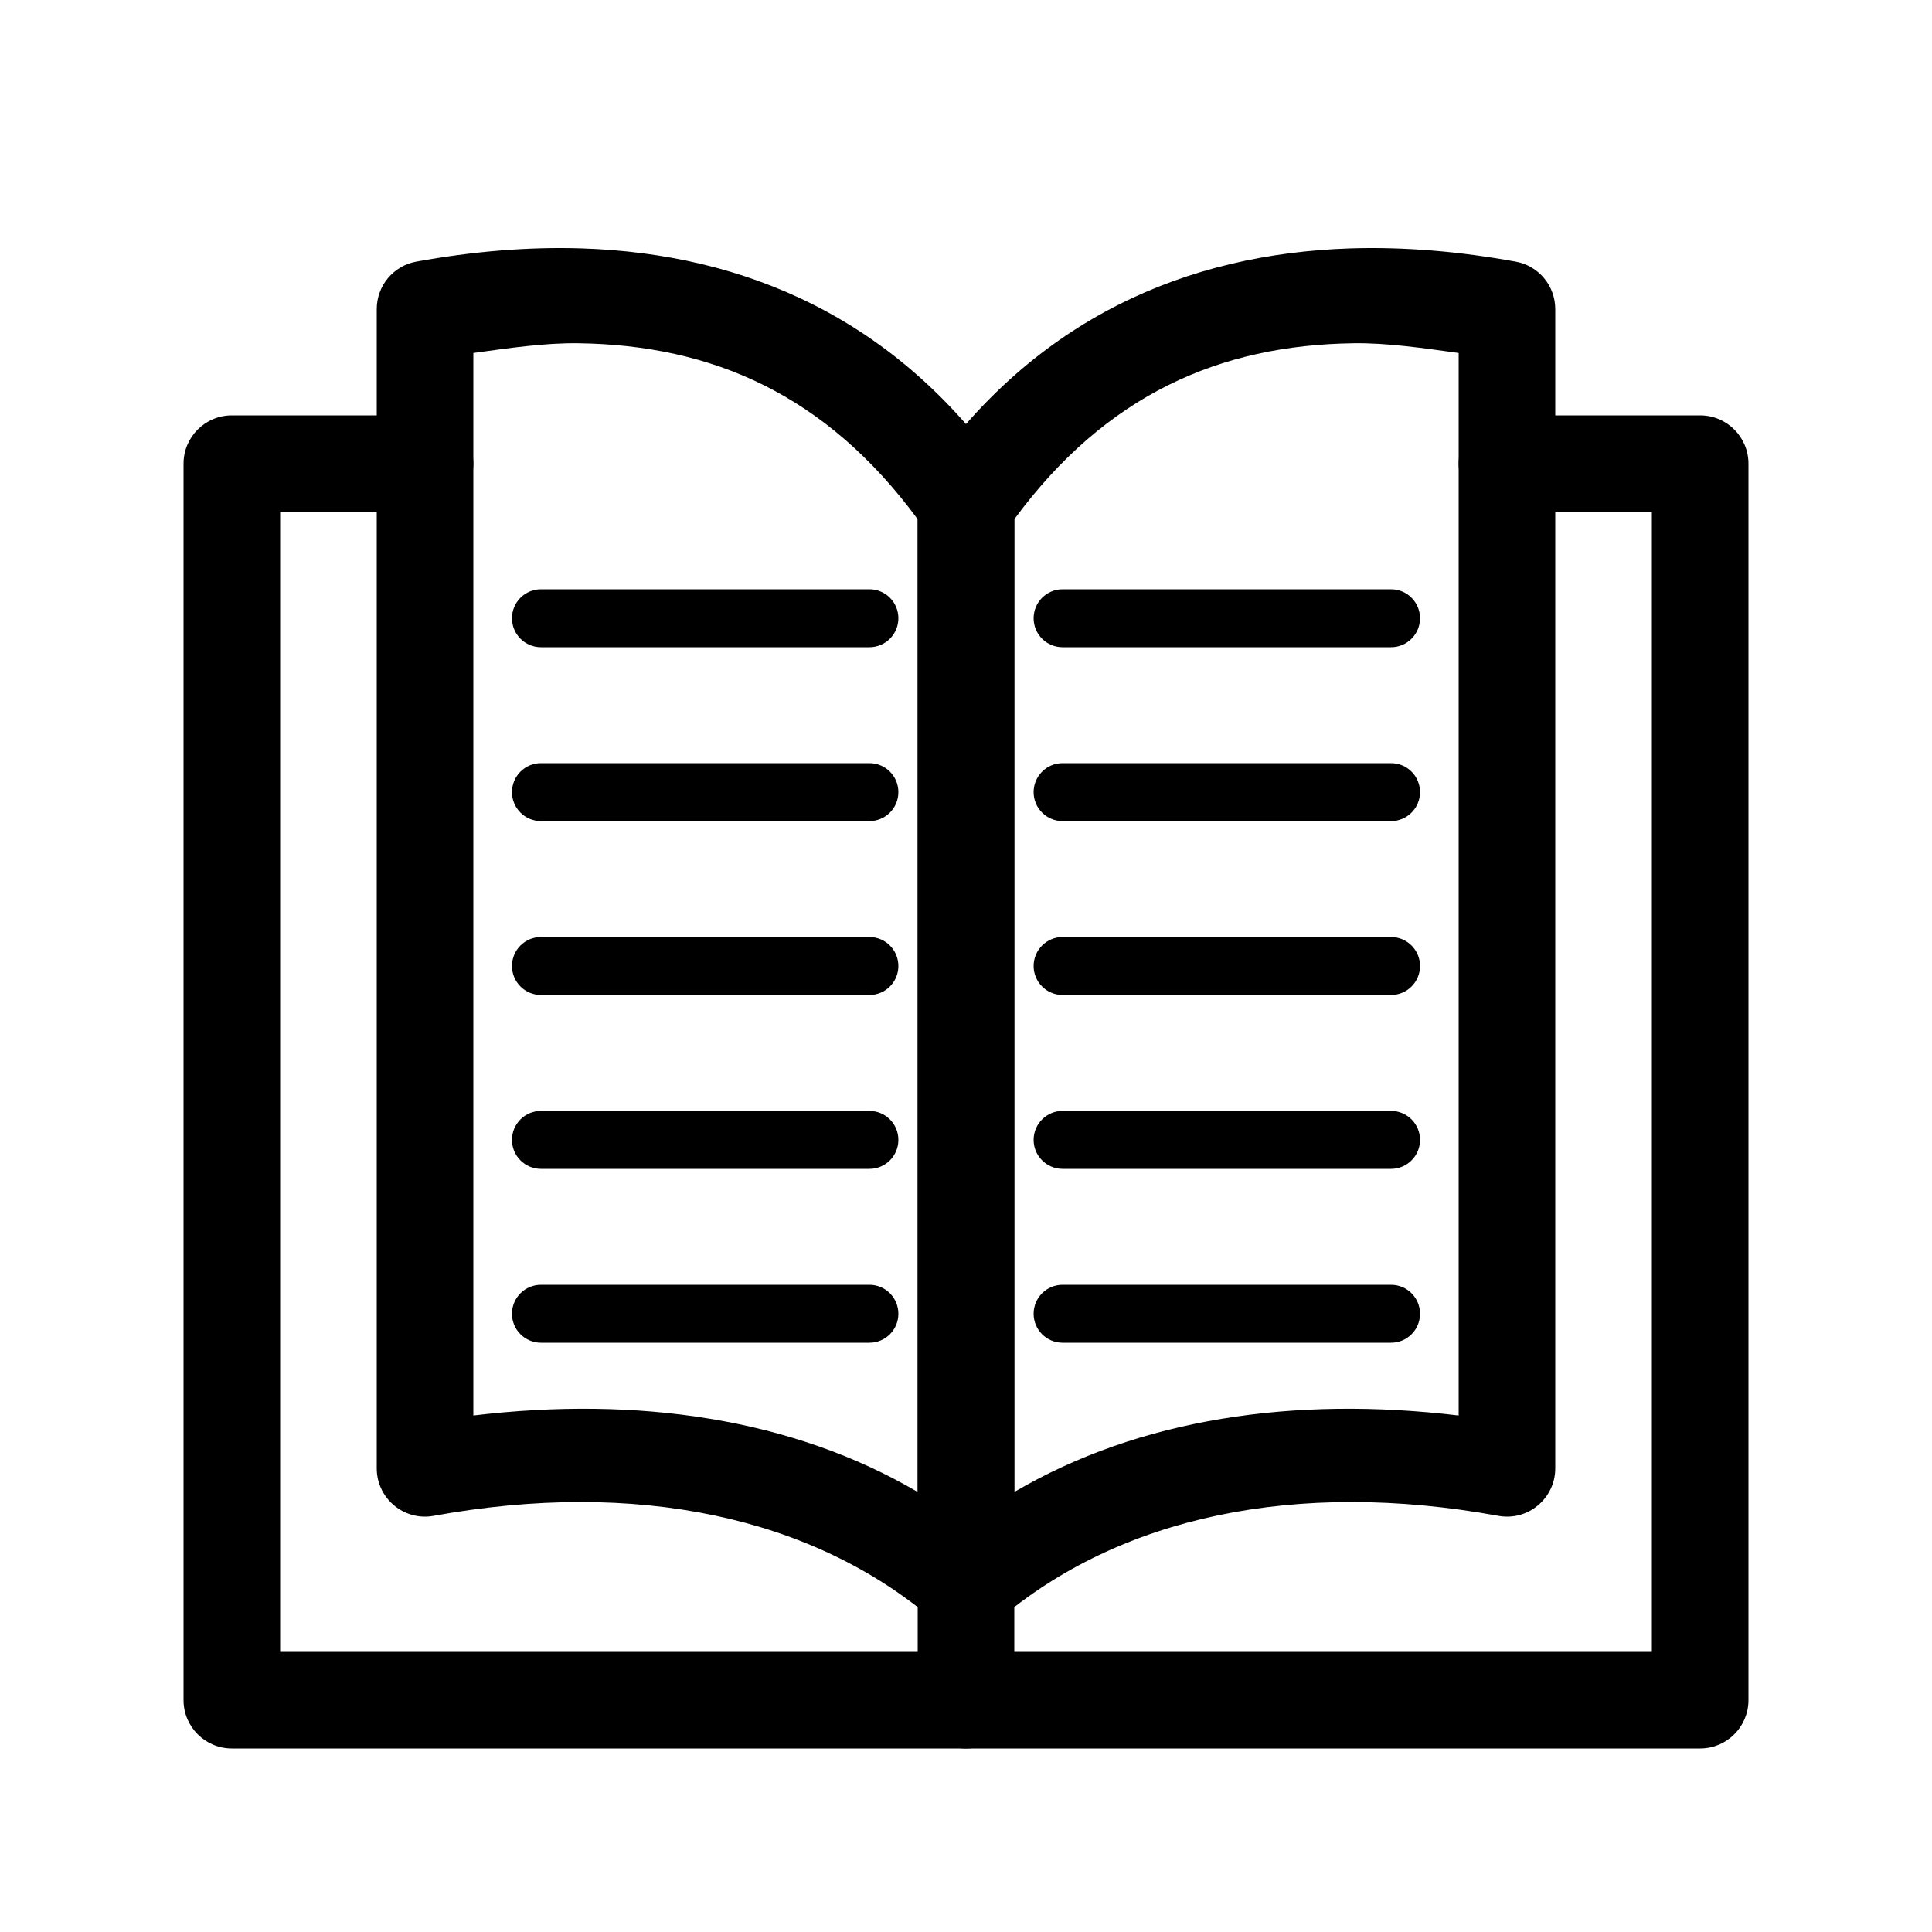
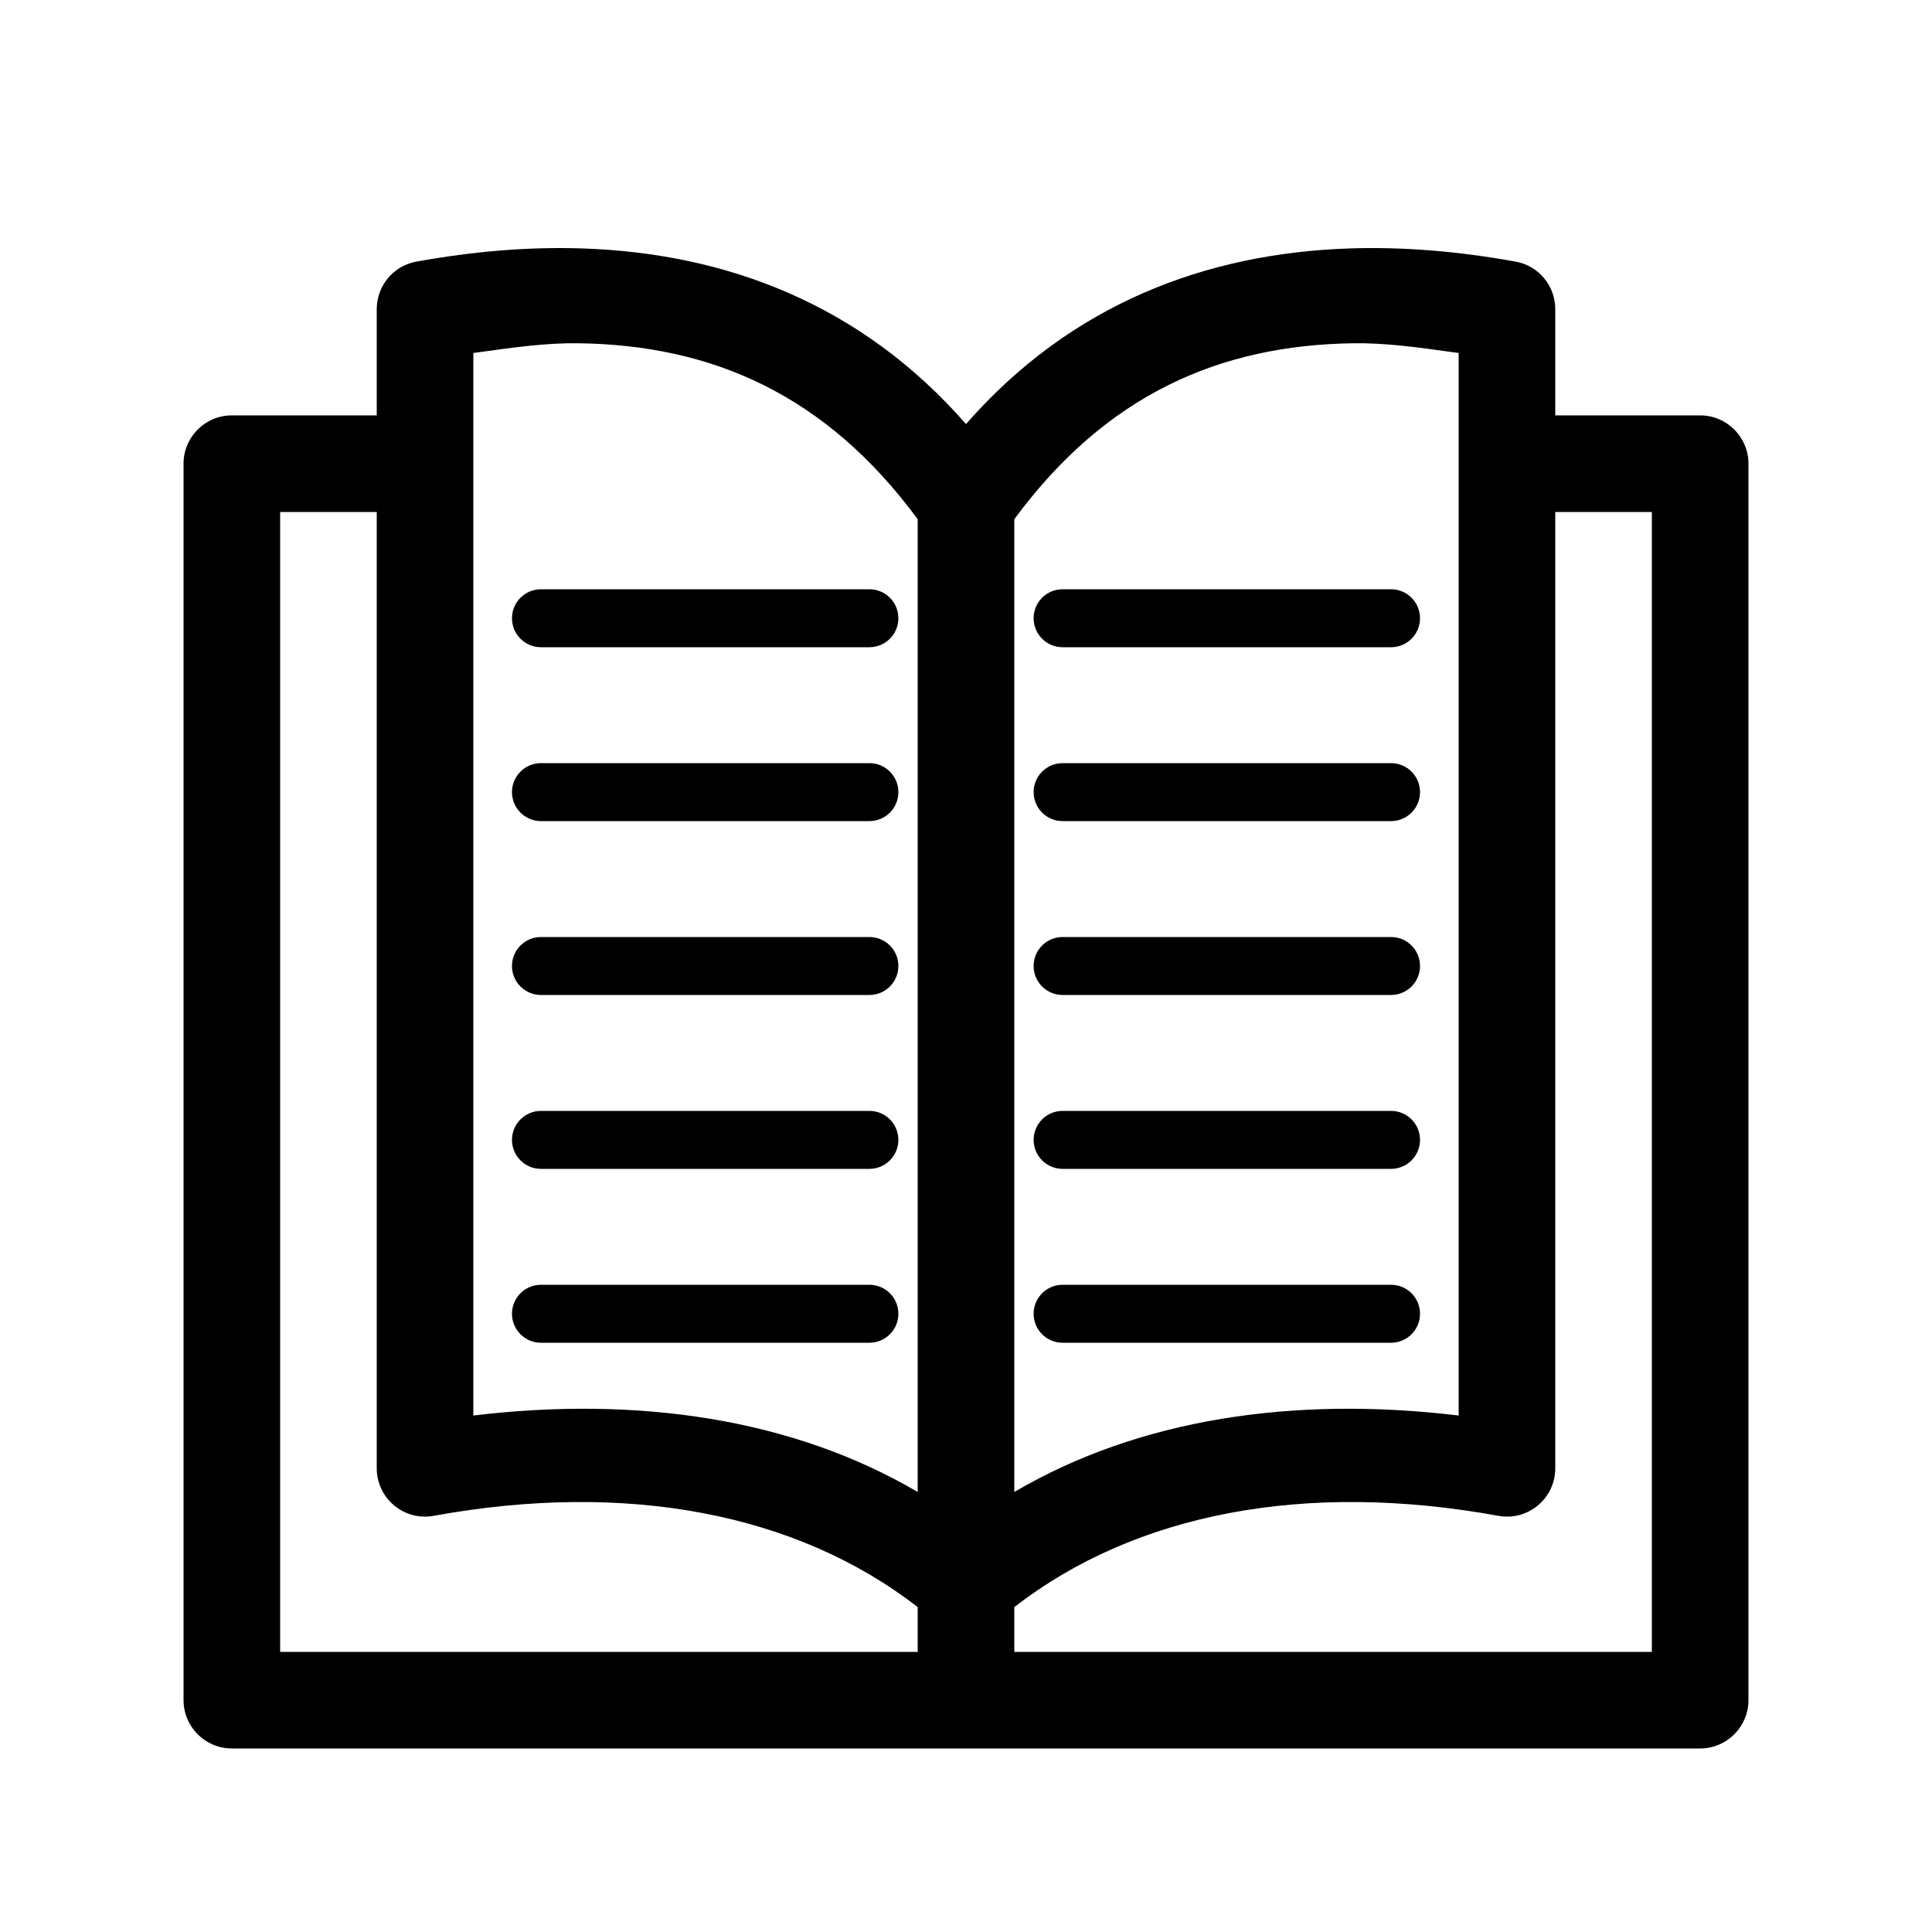
<svg xmlns="http://www.w3.org/2000/svg" width="24" height="24" viewBox="0 0 24 24">
-   <path d="M2.88 5.16C2.549 5.16 2.28 5.429 2.28 5.76L2.28 21.12C2.28 21.451 2.549 21.72 2.88 21.72L21.12 21.72C21.451 21.72 21.72 21.451 21.72 21.12L21.72 5.76C21.72 5.429 21.451 5.16 21.12 5.16L18.72 5.16C18.389 5.16 18.12 5.429 18.12 5.76C18.12 6.091 18.389 6.36 18.72 6.36L20.52 6.36L20.52 20.52L3.48 20.52L3.48 6.36L5.28 6.36C5.611 6.36 5.88 6.091 5.88 5.76C5.88 5.429 5.611 5.16 5.28 5.16Z" />
-   <path d="M7.231 3.086C6.556 3.064 5.866 3.124 5.172 3.25C4.887 3.301 4.68 3.55 4.68 3.84L4.68 18.24C4.68 18.614 5.019 18.898 5.388 18.83C7.895 18.374 10.094 18.836 11.61 20.135C11.999 20.469 12.6 20.193 12.6 19.68L12.6 6.24C12.6 6.117 12.563 5.996 12.491 5.896C11.132 3.954 9.255 3.153 7.231 3.086ZM7.184 4.264C8.845 4.286 10.258 4.9 11.4 6.45L11.4 18.534C9.847 17.622 7.924 17.339 5.88 17.584L5.88 4.385C6.324 4.324 6.77 4.258 7.184 4.264Z" />
-   <path d="M6.72 7.32C6.521 7.32 6.36 7.481 6.36 7.68C6.36 7.879 6.521 8.04 6.72 8.04L10.8 8.04C10.999 8.04 11.16 7.879 11.16 7.68C11.16 7.481 10.999 7.32 10.8 7.32Z" />
-   <path d="M6.72 9.48C6.521 9.48 6.36 9.641 6.36 9.84C6.36 10.039 6.521 10.2 6.72 10.2L10.8 10.2C10.999 10.2 11.16 10.039 11.16 9.84C11.16 9.641 10.999 9.48 10.8 9.48Z" />
-   <path d="M6.72 11.64C6.521 11.64 6.36 11.801 6.36 12C6.36 12.199 6.521 12.36 6.72 12.36L10.8 12.36C10.999 12.36 11.16 12.199 11.16 12C11.16 11.801 10.999 11.64 10.8 11.64Z" />
-   <path d="M6.72 13.8C6.521 13.8 6.36 13.961 6.36 14.16C6.36 14.359 6.521 14.52 6.72 14.52L10.8 14.52C10.999 14.52 11.16 14.359 11.16 14.16C11.16 13.961 10.999 13.8 10.8 13.8Z" />
-   <path d="M6.72 15.96C6.521 15.96 6.36 16.121 6.36 16.32C6.36 16.519 6.521 16.68 6.72 16.68L10.8 16.68C10.999 16.68 11.16 16.519 11.16 16.32C11.16 16.121 10.999 15.96 10.8 15.96Z" />
-   <path d="M16.769 3.086C14.745 3.153 12.868 3.954 11.509 5.896C11.437 5.996 11.4 6.117 11.4 6.24L11.4 19.68C11.4 20.193 12.001 20.469 12.39 20.135C13.906 18.836 16.105 18.374 18.612 18.83C18.981 18.898 19.32 18.614 19.32 18.24L19.32 3.84C19.32 3.55 19.113 3.301 18.828 3.25C18.134 3.124 17.444 3.064 16.769 3.086ZM16.816 4.264C17.23 4.258 17.676 4.324 18.12 4.385L18.12 17.584C16.076 17.339 14.153 17.622 12.6 18.534L12.6 6.45C13.742 4.9 15.155 4.286 16.816 4.264Z" />
-   <path d="M13.2 7.32C13.001 7.32 12.84 7.481 12.84 7.68C12.84 7.879 13.001 8.04 13.2 8.04L17.28 8.04C17.479 8.04 17.64 7.879 17.64 7.68C17.64 7.481 17.479 7.32 17.28 7.32Z" />
-   <path d="M13.2 9.48C13.001 9.48 12.84 9.641 12.84 9.84C12.84 10.039 13.001 10.2 13.2 10.2L17.28 10.2C17.479 10.2 17.64 10.039 17.64 9.84C17.64 9.641 17.479 9.48 17.28 9.48Z" />
-   <path d="M13.2 11.64C13.001 11.64 12.84 11.801 12.84 12C12.84 12.199 13.001 12.36 13.2 12.36L17.28 12.36C17.479 12.36 17.64 12.199 17.64 12C17.64 11.801 17.479 11.64 17.28 11.64Z" />
-   <path d="M13.2 13.8C13.001 13.8 12.84 13.961 12.84 14.16C12.84 14.359 13.001 14.52 13.2 14.52L17.28 14.52C17.479 14.52 17.64 14.359 17.64 14.16C17.64 13.961 17.479 13.8 17.28 13.8Z" />
-   <path d="M13.2 15.96C13.001 15.96 12.84 16.121 12.84 16.32C12.84 16.519 13.001 16.68 13.2 16.68L17.28 16.68C17.479 16.68 17.64 16.519 17.64 16.32C17.64 16.121 17.479 15.96 17.28 15.96Z" />
-   <path d="M12 19.08C11.669 19.08 11.4 19.349 11.4 19.68L11.4 21.12C11.4 21.451 11.669 21.72 12 21.72C12.331 21.72 12.6 21.451 12.6 21.12L12.6 19.68C12.6 19.349 12.331 19.08 12 19.08Z" />
+   <path d="M2.88 5.16H4.68V3.84C4.68 3.55 4.887 3.301 5.172 3.25C5.866 3.124 6.556 3.064 7.231 3.086C9.021 3.145 10.697 3.778 12 5.268C13.303 3.778 14.979 3.145 16.769 3.086C17.444 3.064 18.134 3.124 18.828 3.25C19.113 3.301 19.32 3.55 19.32 3.84V5.16H21.12C21.451 5.16 21.72 5.429 21.72 5.76V21.12C21.72 21.451 21.451 21.72 21.12 21.72H2.88C2.549 21.72 2.28 21.451 2.28 21.12V5.76C2.28 5.429 2.549 5.16 2.88 5.16ZM16.816 4.264C15.155 4.286 13.742 4.9 12.6 6.45V18.534C14.153 17.622 16.076 17.339 18.12 17.584V4.385C18.091 4.381 18.061 4.377 18.032 4.373C17.617 4.315 17.203 4.258 16.816 4.264ZM7.184 4.264C6.797 4.258 6.383 4.315 5.968 4.373C5.939 4.377 5.909 4.381 5.88 4.385V17.584C7.924 17.339 9.847 17.622 11.4 18.534V6.45C10.258 4.9 8.845 4.286 7.184 4.264ZM11.4 20.52V19.964C9.894 18.796 7.782 18.394 5.388 18.83C5.019 18.898 4.68 18.614 4.68 18.24V6.36H3.48V20.52H11.4ZM19.32 6.36V18.24C19.32 18.614 18.981 18.898 18.612 18.83C16.218 18.394 14.106 18.796 12.6 19.964V20.52H20.52V6.36H19.32ZM6.72 9.48H10.8C10.999 9.48 11.16 9.641 11.16 9.84C11.16 10.039 10.999 10.2 10.8 10.2H6.72C6.521 10.2 6.36 10.039 6.36 9.84C6.36 9.641 6.521 9.48 6.72 9.48ZM6.72 13.8H10.8C10.999 13.8 11.16 13.961 11.16 14.16C11.16 14.359 10.999 14.52 10.8 14.52H6.72C6.521 14.52 6.36 14.359 6.36 14.16C6.36 13.961 6.521 13.8 6.72 13.8ZM13.2 13.8H17.28C17.479 13.8 17.64 13.961 17.64 14.16C17.64 14.359 17.479 14.52 17.28 14.52H13.2C13.001 14.52 12.84 14.359 12.84 14.16C12.84 13.961 13.001 13.8 13.2 13.8ZM13.2 9.48H17.28C17.479 9.48 17.64 9.641 17.64 9.84C17.64 10.039 17.479 10.2 17.28 10.2H13.2C13.001 10.2 12.84 10.039 12.84 9.84C12.84 9.641 13.001 9.48 13.2 9.48ZM13.2 7.32H17.28C17.479 7.32 17.64 7.481 17.64 7.68C17.64 7.879 17.479 8.04 17.28 8.04H13.2C13.001 8.04 12.84 7.879 12.84 7.68C12.84 7.481 13.001 7.32 13.2 7.32ZM6.72 15.96H10.8C10.999 15.96 11.16 16.121 11.16 16.32C11.16 16.519 10.999 16.68 10.8 16.68H6.72C6.521 16.68 6.36 16.519 6.36 16.32C6.36 16.121 6.521 15.96 6.72 15.96ZM13.2 11.64H17.28C17.479 11.64 17.64 11.801 17.64 12C17.64 12.199 17.479 12.36 17.28 12.36H13.2C13.001 12.36 12.84 12.199 12.84 12C12.84 11.801 13.001 11.64 13.2 11.64ZM6.72 7.32H10.8C10.999 7.32 11.16 7.481 11.16 7.68C11.16 7.879 10.999 8.04 10.8 8.04H6.72C6.521 8.04 6.36 7.879 6.36 7.68C6.36 7.481 6.521 7.32 6.72 7.32ZM13.2 15.96H17.28C17.479 15.96 17.64 16.121 17.64 16.32C17.64 16.519 17.479 16.68 17.28 16.68H13.2C13.001 16.68 12.84 16.519 12.84 16.32C12.84 16.121 13.001 15.96 13.2 15.96ZM6.72 11.64H10.8C10.999 11.64 11.16 11.801 11.16 12C11.16 12.199 10.999 12.36 10.8 12.36H6.72C6.521 12.36 6.36 12.199 6.36 12C6.36 11.801 6.521 11.64 6.72 11.64Z" />
</svg>
